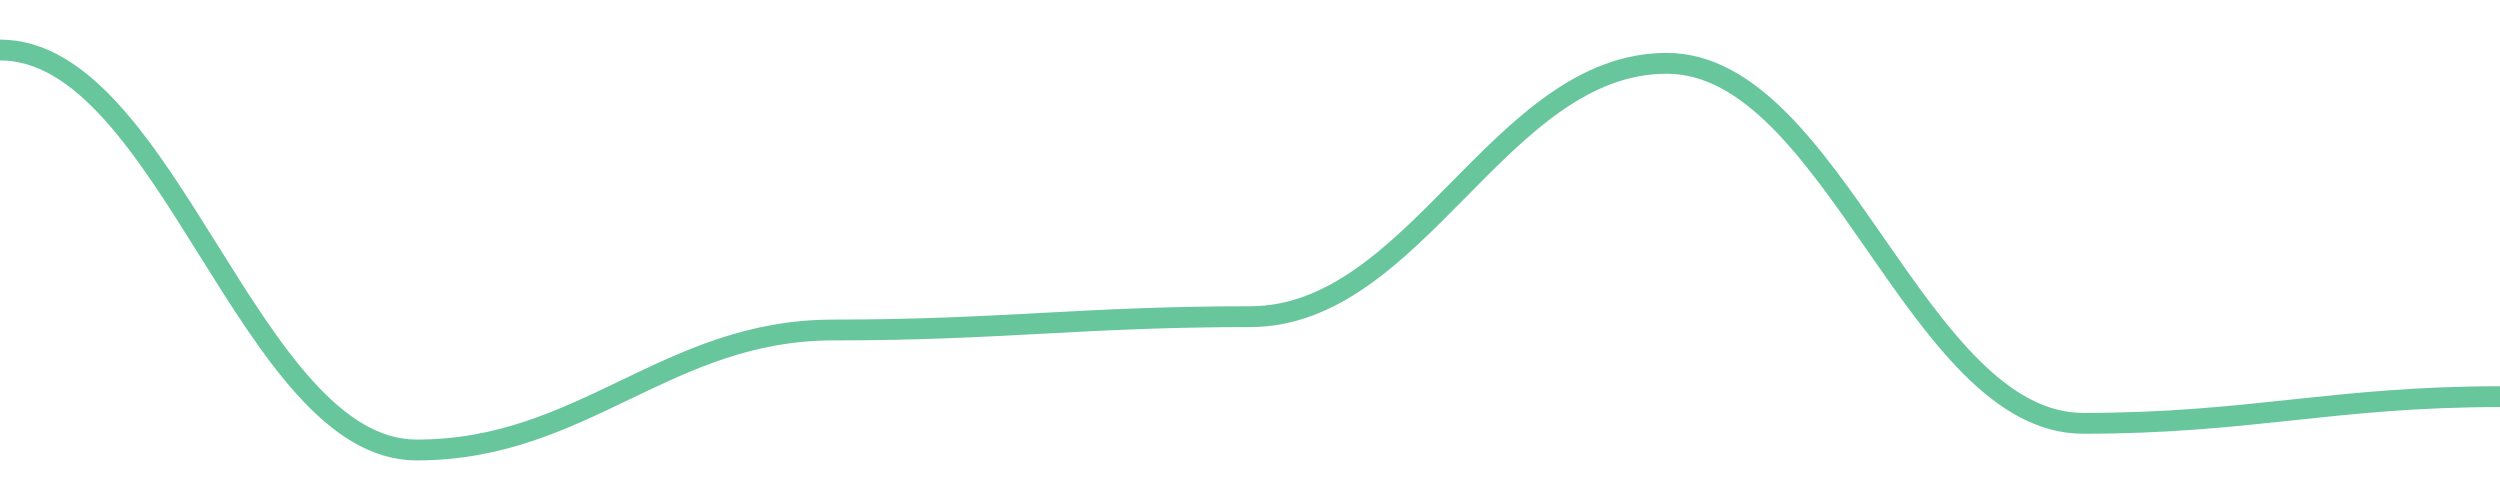
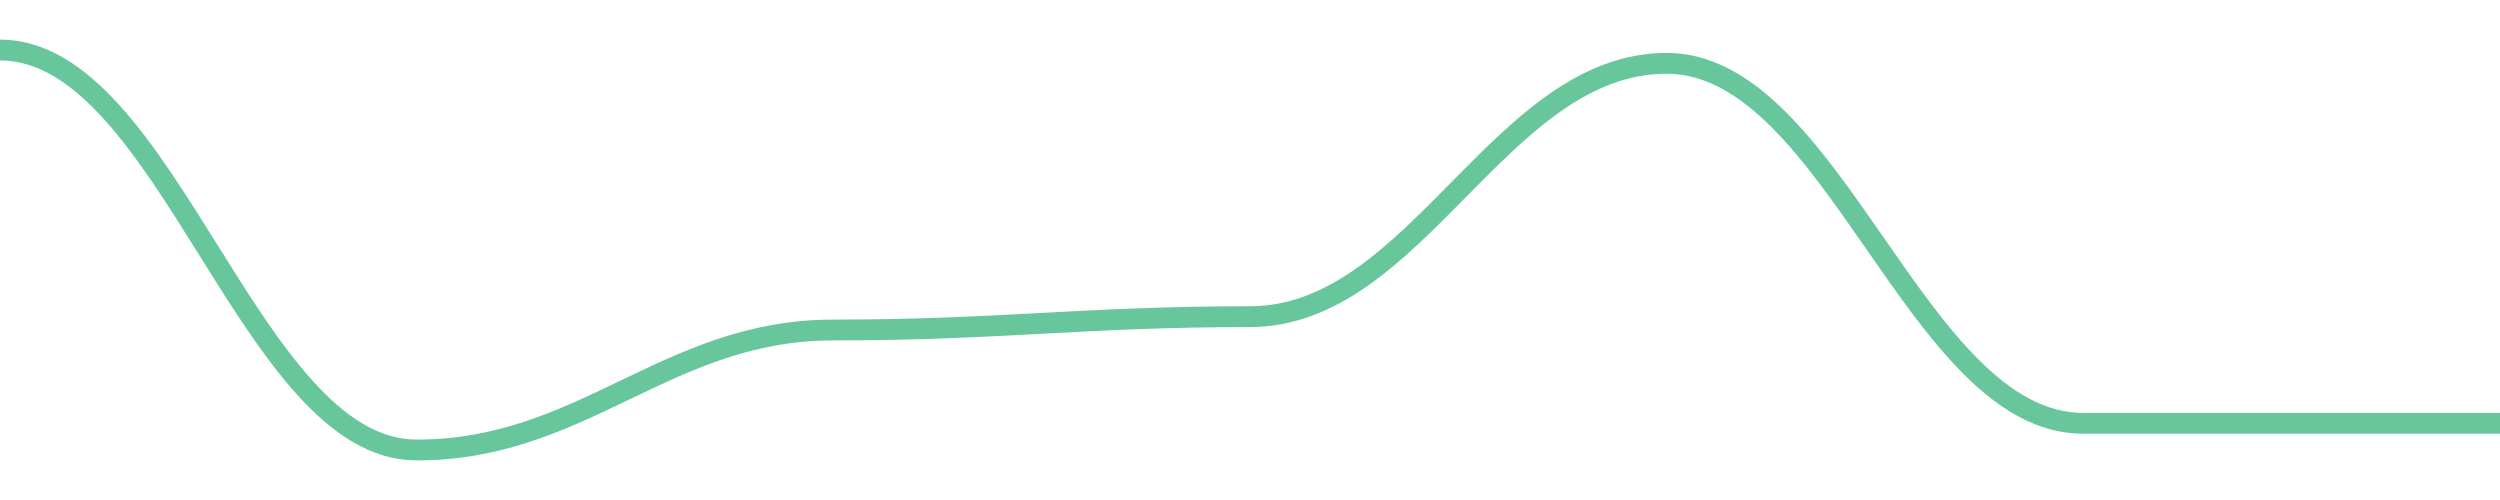
<svg width="180" height="36">
-   <path d="M 0.0,3.6 C 12.0,3.6 18.0,32.4 30.0,32.4 C 42.0,32.4 48.0,23.76 60.0,23.76 C 72.0,23.76 78.0,22.8 90.0,22.8 C 102.0,22.8 108.0,4.56 120.0,4.56 C 132.0,4.56 138.0,30.48 150.0,30.48 C 162.0,30.48 168.0,28.56 180.0,28.56 " fill="none" stroke="#42b883" stroke-width="1.5" opacity="0.8" />
+   <path d="M 0.0,3.6 C 12.0,3.6 18.0,32.4 30.0,32.4 C 42.0,32.4 48.0,23.76 60.0,23.76 C 72.0,23.76 78.0,22.8 90.0,22.8 C 102.0,22.8 108.0,4.56 120.0,4.56 C 132.0,4.56 138.0,30.48 150.0,30.48 C 162.0,30.48 168.0,30.48 180.0,30.48 " fill="none" stroke="#42b883" stroke-width="1.5" opacity="0.8" />
</svg>
